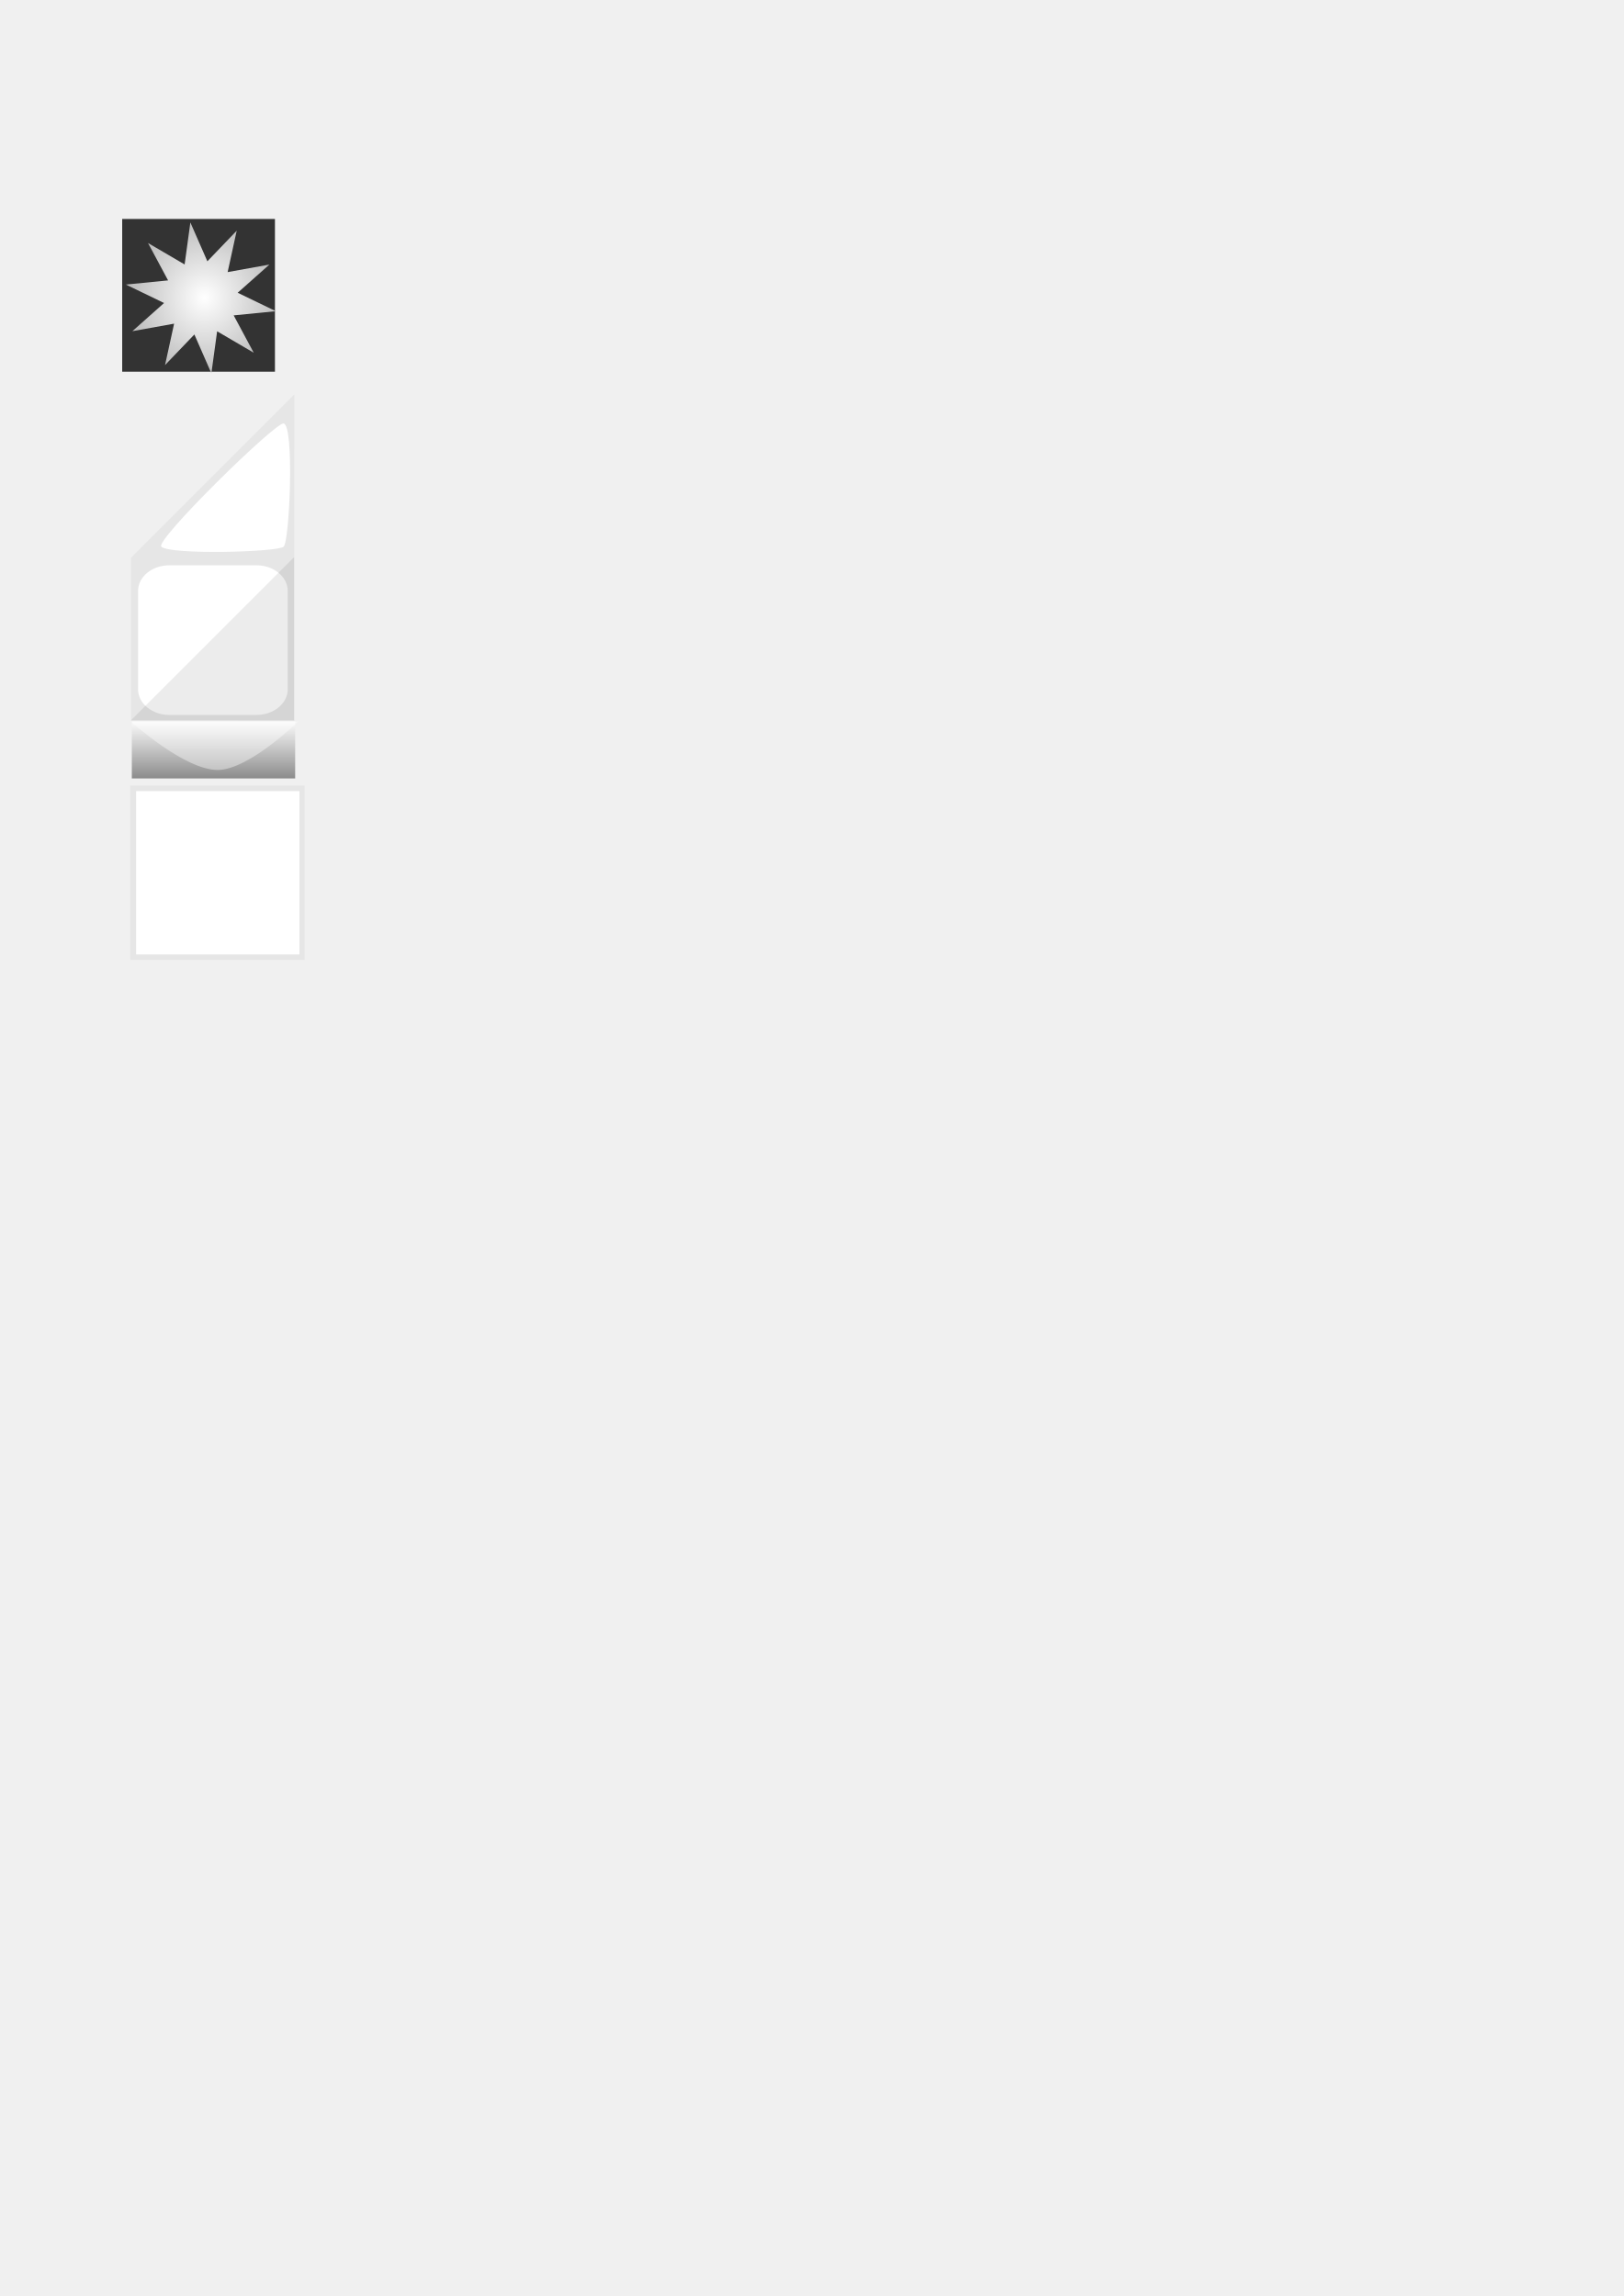
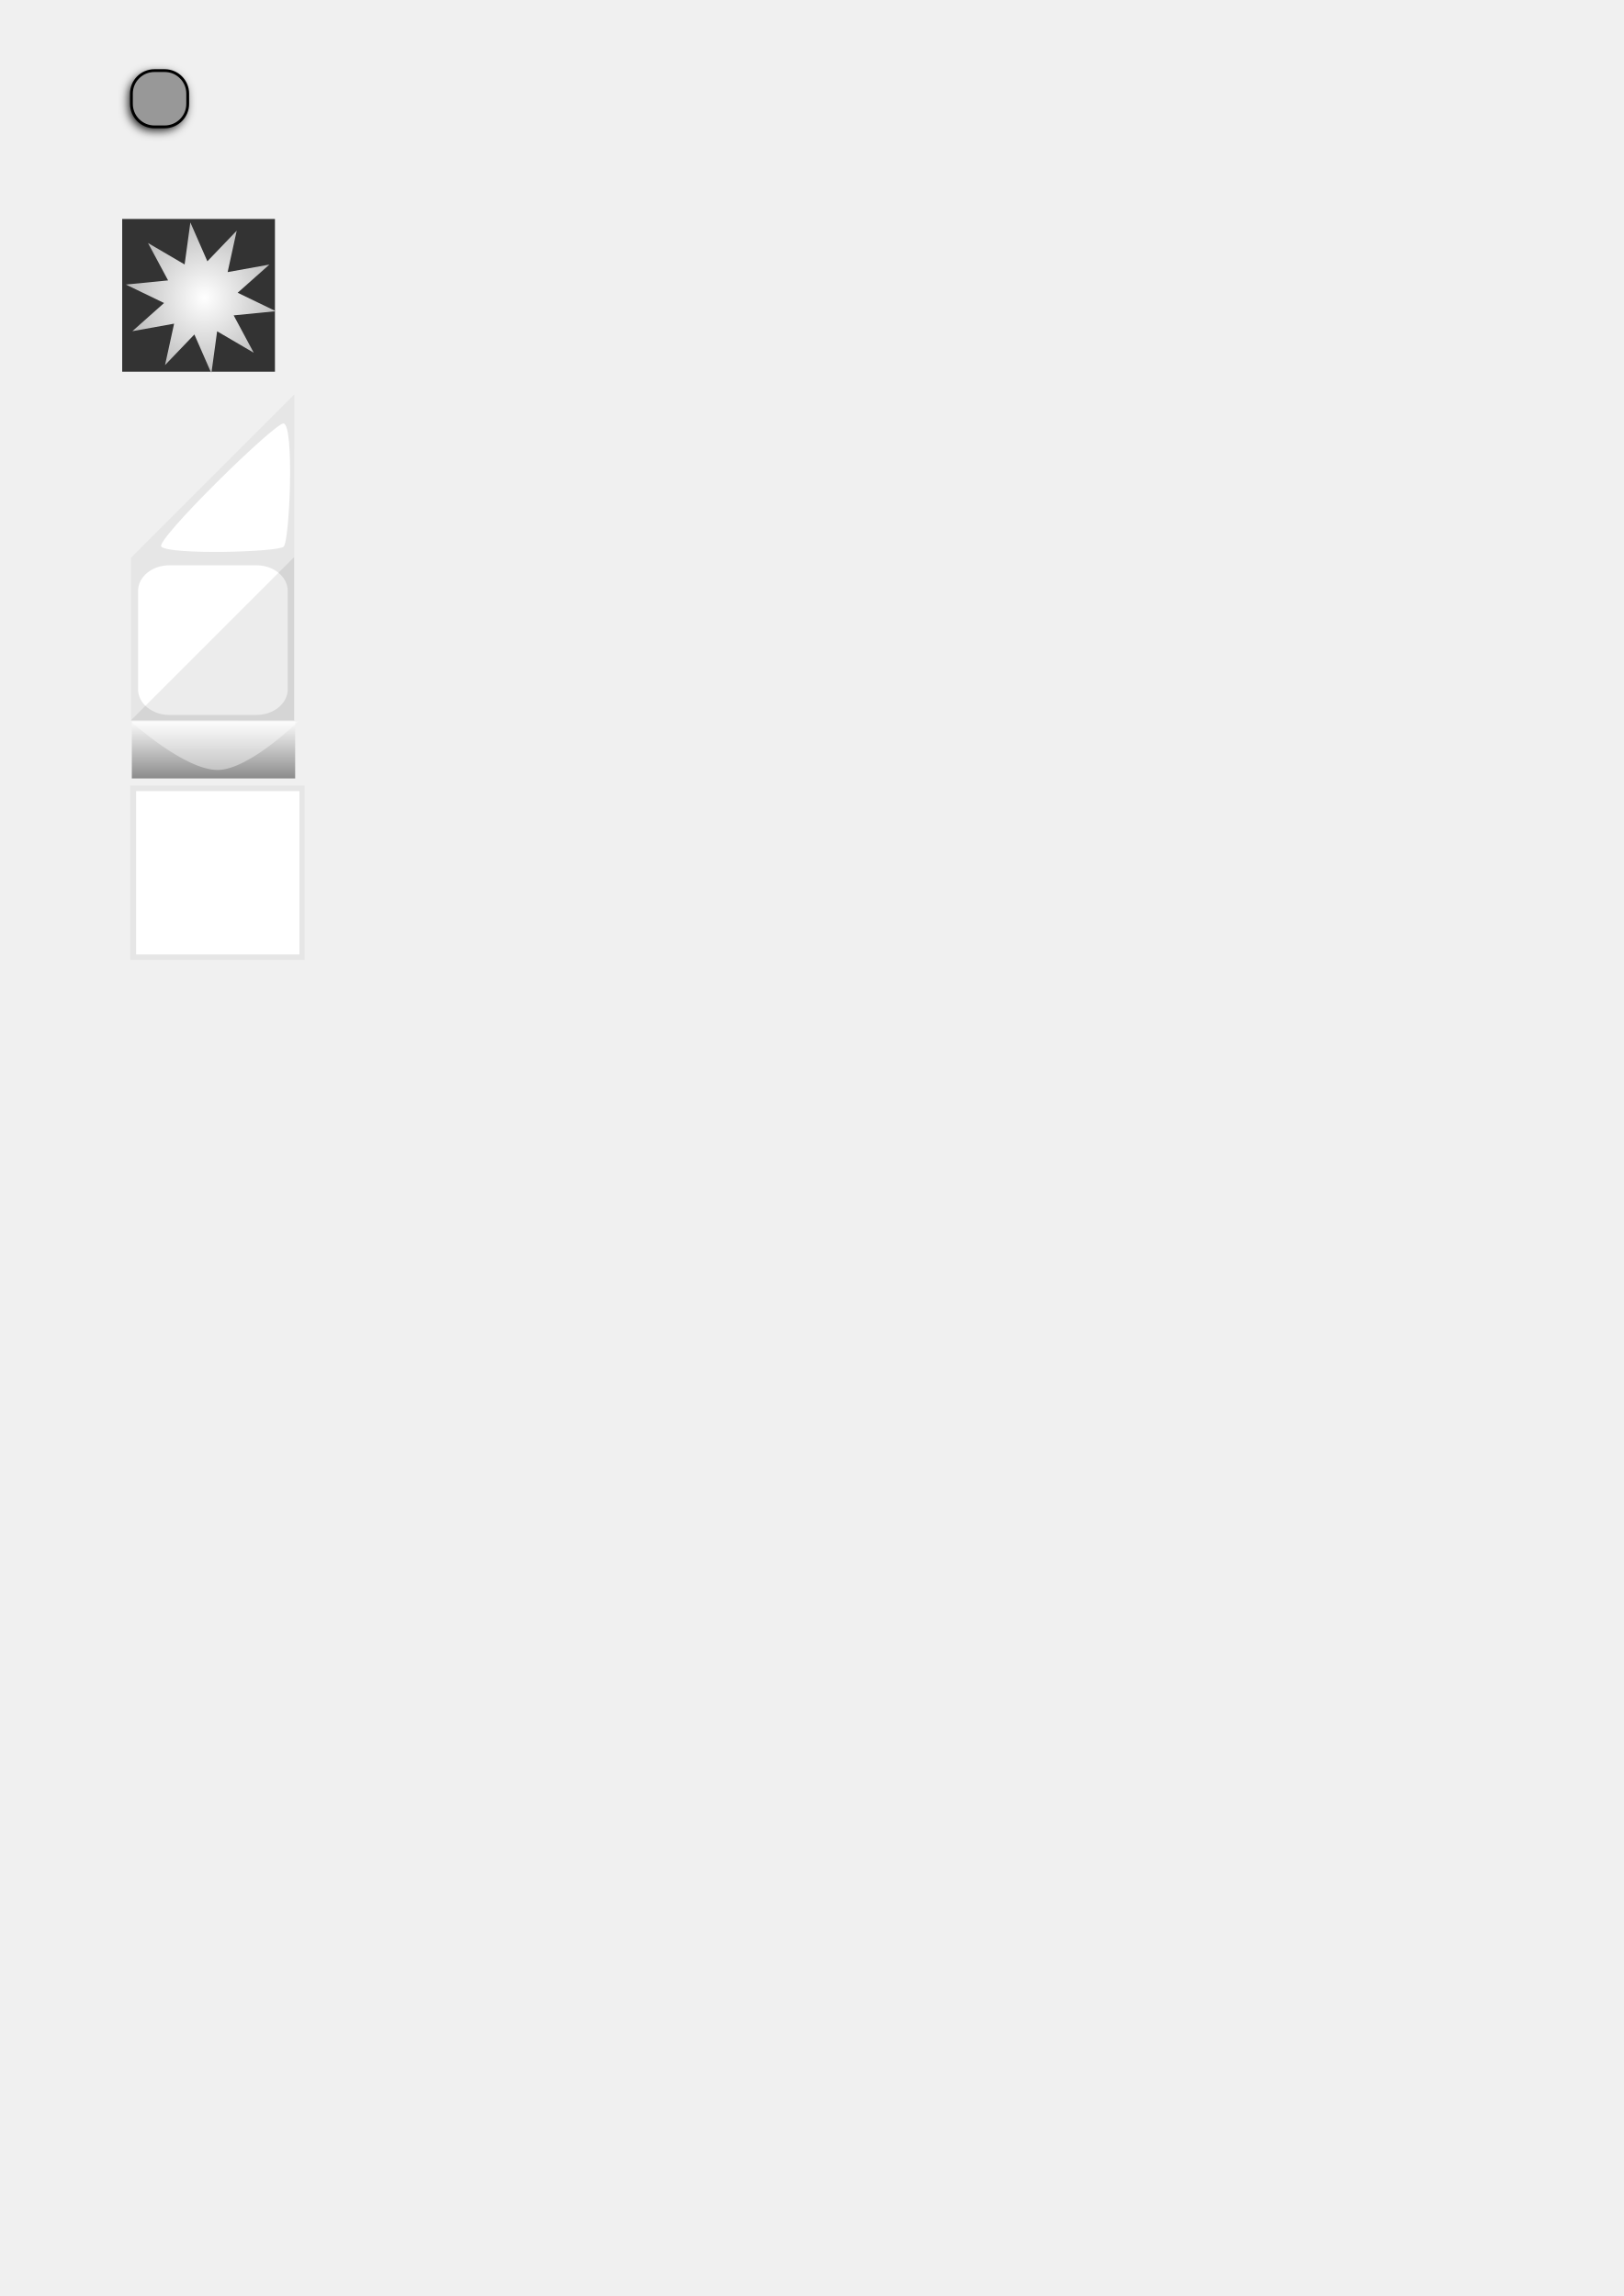
<svg xmlns="http://www.w3.org/2000/svg" xmlns:xlink="http://www.w3.org/1999/xlink" width="744.094" height="1052.362" id="svg2" version="1.1">
  <defs id="defs4">
    <linearGradient id="linearGradient4178">
      <stop id="stop4180" offset="0" style="stop-color:#979797;stop-opacity:1;" />
      <stop style="stop-color:#a8a8a8;stop-opacity:1;" offset="0.36" id="stop4182" />
      <stop style="stop-color:#d2d2d2;stop-opacity:1;" offset="0.939" id="stop4184" />
      <stop style="stop-color:#a8a8a8;stop-opacity:1;" offset="1" id="stop4186" />
    </linearGradient>
    <linearGradient id="linearGradient3921">
      <stop style="stop-color:#888888;stop-opacity:1;" offset="0" id="stop3923" />
      <stop style="stop-color:#ffffff;stop-opacity:1;" offset="1" id="stop3925" />
    </linearGradient>
    <linearGradient id="linearGradient3872">
      <stop style="stop-color:#ffffff;stop-opacity:1;" offset="0" id="stop3874" />
      <stop style="stop-color:#f6f6f6;stop-opacity:1;" offset="1" id="stop3876" />
    </linearGradient>
    <linearGradient id="linearGradient3886">
      <stop style="stop-color:#ffffff;stop-opacity:1;" offset="0" id="stop3888" />
      <stop style="stop-color:#656565;stop-opacity:1;" offset="1" id="stop3890" />
    </linearGradient>
    <linearGradient id="linearGradient11030">
      <stop id="stop11032" offset="0" style="stop-color:#7b7b7b;stop-opacity:1;" />
      <stop id="stop11034" offset="1" style="stop-color:#ffffff;stop-opacity:1;" />
    </linearGradient>
    <linearGradient id="linearGradient4393">
      <stop style="stop-color:#000000;stop-opacity:1;" offset="0" id="stop4395" />
      <stop style="stop-color:#ffffff;stop-opacity:1;" offset="1" id="stop4397" />
    </linearGradient>
    <linearGradient id="linearGradient4324">
      <stop style="stop-color:#ffffff;stop-opacity:1;" offset="0" id="stop4326" />
      <stop id="stop4328" offset="0.776" style="stop-color:#ffffff;stop-opacity:1;" />
      <stop style="stop-color:#d4d4d4;stop-opacity:1;" offset="1" id="stop4330" />
    </linearGradient>
    <linearGradient id="linearGradient4308">
      <stop id="stop4310" offset="0" style="stop-color:#ffffff;stop-opacity:1;" />
      <stop style="stop-color:#ffffff;stop-opacity:1;" offset="0.5" id="stop4312" />
      <stop id="stop4314" offset="1" style="stop-color:#c0c0c0;stop-opacity:1;" />
    </linearGradient>
    <linearGradient id="linearGradient6048">
      <stop style="stop-color:#ffffff;stop-opacity:1;" offset="0" id="stop6050" />
      <stop style="stop-color:#c0c0c0;stop-opacity:1;" offset="1" id="stop6052" />
    </linearGradient>
    <linearGradient id="linearGradient6018">
      <stop style="stop-color:#ffffff;stop-opacity:1;" offset="0" id="stop6020" />
      <stop style="stop-color:#ffffff;stop-opacity:1;" offset="1" id="stop6022" />
    </linearGradient>
    <linearGradient id="linearGradient6012">
      <stop id="stop6014" offset="0" style="stop-color:#ffffff;stop-opacity:1;" />
      <stop id="stop6016" offset="1" style="stop-color:#000000;stop-opacity:1;" />
    </linearGradient>
    <linearGradient id="linearGradient3955">
      <stop style="stop-color:#fff36e;stop-opacity:1;" offset="0" id="stop3957" />
      <stop style="stop-color:#fffcda;stop-opacity:1;" offset="1" id="stop3959" />
    </linearGradient>
    <linearGradient id="linearGradient3931">
      <stop style="stop-color:#650061;stop-opacity:1;" offset="0" id="stop3933" />
      <stop style="stop-color:#aa00a3;stop-opacity:1;" offset="1" id="stop3935" />
    </linearGradient>
    <linearGradient id="linearGradient3897">
      <stop style="stop-color:#9fa6fd;stop-opacity:1;" offset="0" id="stop3899" />
      <stop style="stop-color:#030e9e;stop-opacity:1;" offset="1" id="stop3901" />
    </linearGradient>
    <linearGradient id="linearGradient3889">
      <stop style="stop-color:#ffffff;stop-opacity:1;" offset="0" id="stop3891" />
      <stop style="stop-color:#a246ff;stop-opacity:1;" offset="1" id="stop3893" />
    </linearGradient>
    <linearGradient id="linearGradient3851">
      <stop style="stop-color:#979797;stop-opacity:1;" offset="0" id="stop3853" />
      <stop id="stop4111" offset="0.794" style="stop-color:#a8a8a8;stop-opacity:1;" />
      <stop id="stop4109" offset="0.939" style="stop-color:#d2d2d2;stop-opacity:1;" />
      <stop id="stop4107" offset="1" style="stop-color:#a8a8a8;stop-opacity:1;" />
    </linearGradient>
    <radialGradient xlink:href="#linearGradient3897-5" id="radialGradient3903-9" cx="368.201" cy="533.649" fx="368.201" fy="533.649" r="98.49" gradientTransform="matrix(1,0,0,0.8974359,0,54.73321)" gradientUnits="userSpaceOnUse" />
    <linearGradient id="linearGradient3897-5">
      <stop style="stop-color:#8a8a8a;stop-opacity:1;" offset="0" id="stop3899-3" />
      <stop style="stop-color:#ffffff;stop-opacity:1;" offset="1" id="stop3901-3" />
    </linearGradient>
    <radialGradient xlink:href="#linearGradient6048" id="radialGradient6062" cx="-425.274" cy="415.149" fx="-425.274" fy="415.149" r="177.282" gradientTransform="matrix(0.9492974,0.00103151,-0.00143674,1.322239,-20.96607,-139.0746)" gradientUnits="userSpaceOnUse" />
    <linearGradient id="linearGradient6048-3">
      <stop style="stop-color:#ffffff;stop-opacity:1;" offset="0" id="stop6050-3" />
      <stop style="stop-color:#c0c0c0;stop-opacity:1;" offset="1" id="stop6052-5" />
    </linearGradient>
    <linearGradient id="linearGradient6191">
      <stop style="stop-color:#ffffff;stop-opacity:1;" offset="0" id="stop6193" />
      <stop id="stop4306" offset="0.57" style="stop-color:#ffffff;stop-opacity:1;" />
      <stop style="stop-color:#c0c0c0;stop-opacity:1;" offset="1" id="stop6195" />
    </linearGradient>
    <radialGradient xlink:href="#linearGradient6048-3" id="radialGradient6070-3" cx="-444.746" cy="696.589" fx="-444.746" fy="696.589" r="46.471" gradientTransform="matrix(1.558211,0.1018421,-0.1950021,2.983585,384.0985,-1282.646)" gradientUnits="userSpaceOnUse" />
    <linearGradient id="linearGradient6198">
      <stop style="stop-color:#ffffff;stop-opacity:1;" offset="0" id="stop6200" />
      <stop style="stop-color:#c0c0c0;stop-opacity:1;" offset="1" id="stop6202" />
    </linearGradient>
    <radialGradient xlink:href="#linearGradient3897-5" id="radialGradient4974" gradientUnits="userSpaceOnUse" gradientTransform="matrix(0.6717857,-0.05103806,0.05994359,0.6509458,88.85987,205.0646)" cx="368.201" cy="533.649" fx="368.201" fy="533.649" r="98.49" />
    <radialGradient xlink:href="#linearGradient3897-5" id="radialGradient4990" gradientUnits="userSpaceOnUse" gradientTransform="matrix(0.6717857,-0.05103806,0.05994359,0.6509458,88.85987,205.0646)" cx="368.201" cy="533.649" fx="368.201" fy="533.649" r="98.49" />
    <radialGradient xlink:href="#linearGradient4308" id="radialGradient4296" cx="300.998" cy="448.397" fx="300.998" fy="448.397" r="177.282" gradientTransform="matrix(1.102564,0.00765125,-0.00789187,1.023589,-28.0582,-9.382087)" gradientUnits="userSpaceOnUse" />
    <radialGradient xlink:href="#linearGradient6191" id="radialGradient4304" cx="-238.677" cy="-266.334" fx="-238.677" fy="-266.334" r="23.563" gradientTransform="matrix(1.471564,-0.04286938,0.09329284,3.202435,137.3986,592.424)" gradientUnits="userSpaceOnUse" />
    <radialGradient xlink:href="#linearGradient6191-7" id="radialGradient4304-3" cx="-238.677" cy="-266.334" fx="-238.677" fy="-266.334" r="23.563" gradientTransform="matrix(1.471564,-0.04286938,0.09329284,3.202435,137.3986,592.424)" gradientUnits="userSpaceOnUse" />
    <linearGradient id="linearGradient6191-7">
      <stop style="stop-color:#ffffff;stop-opacity:1;" offset="0" id="stop6193-7" />
      <stop id="stop4306-0" offset="0.57" style="stop-color:#ffffff;stop-opacity:1;" />
      <stop style="stop-color:#c0c0c0;stop-opacity:1;" offset="1" id="stop6195-8" />
    </linearGradient>
    <radialGradient xlink:href="#linearGradient6191-7" id="radialGradient4388" gradientUnits="userSpaceOnUse" gradientTransform="matrix(-0.0125561,-1.368597,3.20355,-0.0532397,616.9356,2.437309)" cx="-227.397" cy="-267.405" fx="-227.397" fy="-267.405" r="23.563" />
    <linearGradient xlink:href="#linearGradient4393" id="linearGradient4399" x1="-91.234" y1="330.489" x2="-90.888" y2="286.8" gradientUnits="userSpaceOnUse" gradientTransform="matrix(0.5980701,0,0,0.5688807,-44.68852,123.5122)" />
    <linearGradient xlink:href="#linearGradient4393-1" id="linearGradient4399-6" x1="-91.234" y1="330.489" x2="-90.888" y2="286.8" gradientUnits="userSpaceOnUse" />
    <linearGradient id="linearGradient4393-1">
      <stop style="stop-color:#000000;stop-opacity:1;" offset="0" id="stop4395-2" />
      <stop style="stop-color:#ffffff;stop-opacity:0;" offset="1" id="stop4397-9" />
    </linearGradient>
    <linearGradient xlink:href="#linearGradient4393-2" id="linearGradient4399-8" x1="-91.234" y1="330.489" x2="-90.888" y2="286.8" gradientUnits="userSpaceOnUse" />
    <linearGradient id="linearGradient4393-2">
      <stop style="stop-color:#000000;stop-opacity:1;" offset="0" id="stop4395-7" />
      <stop style="stop-color:#ffffff;stop-opacity:1;" offset="1" id="stop4397-0" />
    </linearGradient>
    <linearGradient gradientTransform="matrix(0.5895184,0,0,0.5562219,10.57147,128.2678)" y2="331.247" x2="-89.625" y1="285.285" x1="-88.709" gradientUnits="userSpaceOnUse" id="linearGradient4450" xlink:href="#linearGradient4393-2" />
    <radialGradient xlink:href="#linearGradient6198" id="radialGradient4533" cx="-66.815" cy="199.181" fx="-66.815" fy="199.181" r="33.28" gradientTransform="matrix(1,0,0,1.022478,0,-4.477243)" gradientUnits="userSpaceOnUse" />
    <radialGradient xlink:href="#linearGradient11030-9" id="radialGradient11028-3" cx="-98.73" cy="240.515" fx="-98.73" fy="240.515" r="20.241" gradientUnits="userSpaceOnUse" />
    <linearGradient id="linearGradient11030-9">
      <stop id="stop11032-2" offset="0" style="stop-color:#7b7b7b;stop-opacity:1;" />
      <stop id="stop11034-1" offset="1" style="stop-color:#ffffff;stop-opacity:1;" />
    </linearGradient>
    <radialGradient r="20.241" fy="240.515" fx="-98.73" cy="240.515" cx="-98.73" gradientUnits="userSpaceOnUse" id="radialGradient11051" xlink:href="#linearGradient3897-5-9" gradientTransform="matrix(2.068463,0,0,2.090203,105.4891,-262.2103)" />
    <linearGradient xlink:href="#linearGradient3886" id="linearGradient3892" x1="-300" y1="0.199" x2="-255" y2="17.362" gradientUnits="userSpaceOnUse" gradientTransform="matrix(1.443924,0,0,1.443924,128.2649,-5.450727)" />
    <linearGradient xlink:href="#linearGradient3886-6" id="linearGradient3892-0" x1="-300" y1="0.199" x2="-255" y2="17.362" gradientUnits="userSpaceOnUse" gradientTransform="matrix(1.443924,0,0,1.443924,128.2649,-5.450727)" />
    <linearGradient id="linearGradient3886-6">
      <stop style="stop-color:#ffffff;stop-opacity:1;" offset="0" id="stop3888-8" />
      <stop style="stop-color:#656565;stop-opacity:1;" offset="1" id="stop3890-6" />
    </linearGradient>
    <linearGradient y2="17.362" x2="-255" y1="0.199" x1="-300" gradientTransform="matrix(-0.4116195,1.384011,-1.384011,-0.4116195,-206.0109,403.1287)" gradientUnits="userSpaceOnUse" id="linearGradient3909" xlink:href="#linearGradient3886-6" />
    <radialGradient xlink:href="#linearGradient11030-9" id="radialGradient3936" cx="-196.386" cy="-6.799" fx="-196.386" fy="-6.799" r="35.482" gradientTransform="matrix(1,0,0,0.6013907,0,-2.710149)" gradientUnits="userSpaceOnUse" />
    <radialGradient xlink:href="#linearGradient3886-6" id="radialGradient3954" cx="-203.347" cy="-16.19" fx="-203.347" fy="-16.19" r="11.696" gradientTransform="matrix(1.825421,0.04566711,-0.02901966,1.159984,167.3775,11.99579)" gradientUnits="userSpaceOnUse" />
    <linearGradient xlink:href="#linearGradient3921" id="linearGradient3927" x1="120" y1="357.362" x2="120" y2="327.362" gradientUnits="userSpaceOnUse" gradientTransform="matrix(0.6666317,0,0,0.9289853,20.0021,25.60194)" />
    <radialGradient xlink:href="#linearGradient6191-5" id="radialGradient4304-9" cx="-238.677" cy="-266.334" fx="-238.677" fy="-266.334" r="23.563" gradientTransform="matrix(1.471564,-0.04286938,0.09329284,3.202435,137.3986,592.424)" gradientUnits="userSpaceOnUse" />
    <linearGradient id="linearGradient6191-5">
      <stop style="stop-color:#ffffff;stop-opacity:1;" offset="0" id="stop6193-5" />
      <stop id="stop4306-8" offset="0.57" style="stop-color:#ffffff;stop-opacity:1;" />
      <stop style="stop-color:#c0c0c0;stop-opacity:1;" offset="1" id="stop6195-2" />
    </linearGradient>
    <radialGradient r="23.563" fy="-266.334" fx="-238.677" cy="-266.334" cx="-238.677" gradientTransform="matrix(1.471564,-0.04286938,0.09329284,3.202435,-60.54114,603.2794)" gradientUnits="userSpaceOnUse" id="radialGradient4107" xlink:href="#linearGradient6191-5" />
    <radialGradient xlink:href="#linearGradient4308-6" id="radialGradient4296-4" cx="300.998" cy="448.397" fx="300.998" fy="448.397" r="177.282" gradientTransform="matrix(1.102564,0.00765125,-0.00789187,1.023589,-28.0582,-9.382087)" gradientUnits="userSpaceOnUse" />
    <linearGradient id="linearGradient4308-6">
      <stop id="stop4310-7" offset="0" style="stop-color:#ffffff;stop-opacity:1;" />
      <stop style="stop-color:#ffffff;stop-opacity:1;" offset="0.5" id="stop4312-5" />
      <stop id="stop4314-1" offset="1" style="stop-color:#c0c0c0;stop-opacity:1;" />
    </linearGradient>
    <radialGradient r="177.282" fy="448.397" fx="300.998" cy="448.397" cx="300.998" gradientTransform="matrix(1.102564,0.00765125,-0.00789187,1.023589,-28.0582,-9.382087)" gradientUnits="userSpaceOnUse" id="radialGradient4145" xlink:href="#linearGradient4308-6" />
    <radialGradient r="177.282" fy="448.397" fx="300.998" cy="448.397" cx="300.998" gradientTransform="matrix(1.102564,0.00765125,-0.00789187,1.023589,-28.0582,-9.382087)" gradientUnits="userSpaceOnUse" id="radialGradient4145-2" xlink:href="#linearGradient4308-6-8" />
    <linearGradient id="linearGradient4308-6-8">
      <stop id="stop4310-7-0" offset="0" style="stop-color:#ffffff;stop-opacity:1;" />
      <stop style="stop-color:#ffffff;stop-opacity:1;" offset="0.5" id="stop4312-5-1" />
      <stop id="stop4314-1-6" offset="1" style="stop-color:#c0c0c0;stop-opacity:1;" />
    </linearGradient>
    <radialGradient r="177.282" fy="448.397" fx="300.998" cy="448.397" cx="300.998" gradientTransform="matrix(1.102564,0.00765125,-0.00789187,1.023589,-28.0582,-9.382087)" gradientUnits="userSpaceOnUse" id="radialGradient4182" xlink:href="#linearGradient4308-6-8" />
    <radialGradient r="177.282" fy="448.397" fx="300.998" cy="448.397" cx="300.998" gradientTransform="matrix(1.102564,0.00765125,-0.00789187,1.023589,-28.0582,-9.382087)" gradientUnits="userSpaceOnUse" id="radialGradient4182-5" xlink:href="#linearGradient4308-6-8-6" />
    <linearGradient id="linearGradient4308-6-8-6">
      <stop id="stop4310-7-0-8" offset="0" style="stop-color:#ffffff;stop-opacity:1;" />
      <stop style="stop-color:#ffffff;stop-opacity:1;" offset="0.5" id="stop4312-5-1-5" />
      <stop id="stop4314-1-6-0" offset="1" style="stop-color:#c0c0c0;stop-opacity:1;" />
    </linearGradient>
    <radialGradient r="177.282" fy="448.397" fx="300.998" cy="448.397" cx="300.998" gradientTransform="matrix(1.102564,0.00765125,-0.00789187,1.023589,-28.0582,-9.382087)" gradientUnits="userSpaceOnUse" id="radialGradient4219" xlink:href="#linearGradient4308-6-8-6" />
    <radialGradient r="177.282" fy="448.397" fx="300.998" cy="448.397" cx="300.998" gradientTransform="matrix(1.102564,0.00765125,-0.00789187,1.023589,-28.0582,-9.382087)" gradientUnits="userSpaceOnUse" id="radialGradient4182-0" xlink:href="#linearGradient4308-6-8-67" />
    <linearGradient id="linearGradient4308-6-8-67">
      <stop id="stop4310-7-0-7" offset="0" style="stop-color:#ffffff;stop-opacity:1;" />
      <stop style="stop-color:#ffffff;stop-opacity:1;" offset="0.5" id="stop4312-5-1-4" />
      <stop id="stop4314-1-6-1" offset="1" style="stop-color:#c0c0c0;stop-opacity:1;" />
    </linearGradient>
    <radialGradient r="177.282" fy="448.397" fx="300.998" cy="448.397" cx="300.998" gradientTransform="matrix(1.102564,0.00765125,-0.00789187,1.023589,-28.0582,-9.382087)" gradientUnits="userSpaceOnUse" id="radialGradient4219-9" xlink:href="#linearGradient4308-6-8-67" />
    <radialGradient r="177.282" fy="448.397" fx="300.998" cy="448.397" cx="300.998" gradientTransform="matrix(1.102564,0.00765125,-0.00789187,1.023589,-28.0582,-9.382087)" gradientUnits="userSpaceOnUse" id="radialGradient4182-6" xlink:href="#linearGradient4308-6-8-4" />
    <linearGradient id="linearGradient4308-6-8-4">
      <stop id="stop4310-7-0-3" offset="0" style="stop-color:#ffffff;stop-opacity:1;" />
      <stop style="stop-color:#ffffff;stop-opacity:1;" offset="0.5" id="stop4312-5-1-8" />
      <stop id="stop4314-1-6-2" offset="1" style="stop-color:#c0c0c0;stop-opacity:1;" />
    </linearGradient>
    <radialGradient r="177.282" fy="448.397" fx="300.998" cy="448.397" cx="300.998" gradientTransform="matrix(1.102564,0.00765125,-0.00789187,1.023589,-28.0582,-9.382087)" gradientUnits="userSpaceOnUse" id="radialGradient4219-7" xlink:href="#linearGradient4308-6-8-4" />
    <radialGradient r="177.282" fy="448.397" fx="300.998" cy="448.397" cx="300.998" gradientTransform="matrix(1.102564,0.00765125,-0.00789187,1.023589,-28.0582,-9.382087)" gradientUnits="userSpaceOnUse" id="radialGradient4182-9" xlink:href="#linearGradient4308-6-8-2" />
    <linearGradient id="linearGradient4308-6-8-2">
      <stop id="stop4310-7-0-0" offset="0" style="stop-color:#dfdfdf;stop-opacity:1;" />
      <stop style="stop-color:#d2d2d2;stop-opacity:1;" offset="0.5" id="stop4312-5-1-84" />
      <stop id="stop4314-1-6-08" offset="1" style="stop-color:#9d9d9d;stop-opacity:1;" />
    </linearGradient>
    <radialGradient r="177.282" fy="448.397" fx="300.998" cy="448.397" cx="300.998" gradientTransform="matrix(1.102564,0.00765125,-0.00789187,1.023589,-28.0582,-9.382087)" gradientUnits="userSpaceOnUse" id="radialGradient4219-8" xlink:href="#linearGradient4308-6-8-2" />
    <radialGradient r="177.282" fy="448.397" fx="300.998" cy="448.397" cx="300.998" gradientTransform="matrix(1.102564,0.00765125,-0.00789187,1.023589,-28.0582,-9.382087)" gradientUnits="userSpaceOnUse" id="radialGradient4219-9-5" xlink:href="#linearGradient4308-6-8-67-4" />
    <linearGradient id="linearGradient4308-6-8-67-4">
      <stop id="stop4310-7-0-7-9" offset="0" style="stop-color:#ffffff;stop-opacity:1;" />
      <stop style="stop-color:#ffffff;stop-opacity:1;" offset="0.5" id="stop4312-5-1-4-0" />
      <stop id="stop4314-1-6-1-6" offset="1" style="stop-color:#c0c0c0;stop-opacity:1;" />
    </linearGradient>
    <radialGradient r="177.282" fy="448.397" fx="300.998" cy="448.397" cx="300.998" gradientTransform="matrix(1.102564,0.00765125,-0.00789187,1.023589,-28.0582,-9.382087)" gradientUnits="userSpaceOnUse" id="radialGradient4313" xlink:href="#linearGradient4308-6-8-67-4" />
    <radialGradient r="177.282" fy="448.397" fx="300.998" cy="448.397" cx="300.998" gradientTransform="matrix(0.3980336,0.00291146,-0.00284902,0.3894973,-694.5199,16.0159)" gradientUnits="userSpaceOnUse" id="radialGradient4145-3" xlink:href="#linearGradient4308-6-2" />
    <linearGradient id="linearGradient4308-6-2">
      <stop id="stop4310-7-5" offset="0" style="stop-color:#ffffff;stop-opacity:1;" />
      <stop style="stop-color:#ffffff;stop-opacity:1;" offset="0.5" id="stop4312-5-0" />
      <stop id="stop4314-1-8" offset="1" style="stop-color:#c0c0c0;stop-opacity:1;" />
    </linearGradient>
    <radialGradient r="177.282" fy="448.397" fx="300.998" cy="448.397" cx="300.998" gradientTransform="matrix(0.3980336,0.00291146,-0.00284902,0.3894973,-694.5199,16.0159)" gradientUnits="userSpaceOnUse" id="radialGradient4355" xlink:href="#linearGradient4308-6-8-2" />
    <radialGradient r="177.282" fy="448.397" fx="300.998" cy="448.397" cx="300.998" gradientTransform="matrix(0.3980336,0.00291146,-0.00284902,0.3894973,-694.5199,16.0159)" gradientUnits="userSpaceOnUse" id="radialGradient4355-1" xlink:href="#linearGradient4308-6-8-2-3" />
    <linearGradient id="linearGradient4308-6-8-2-3">
      <stop id="stop4310-7-0-0-4" offset="0" style="stop-color:#eaeaea;stop-opacity:1;" />
      <stop style="stop-color:#cecece;stop-opacity:1;" offset="0.5" id="stop4312-5-1-84-6" />
      <stop id="stop4314-1-6-08-6" offset="1" style="stop-color:#848484;stop-opacity:1;" />
    </linearGradient>
    <radialGradient r="177.282" fy="448.397" fx="300.998" cy="448.397" cx="300.998" gradientTransform="matrix(0.2882503,0.00210844,-0.00206322,0.2820684,-644.3283,95.54603)" gradientUnits="userSpaceOnUse" id="radialGradient4392" xlink:href="#linearGradient4308-6-8-2-3" />
    <radialGradient xlink:href="#linearGradient4308-6-85" id="radialGradient4417" gradientUnits="userSpaceOnUse" gradientTransform="matrix(0.3980336,0.00291146,-0.00284902,0.3894973,-694.5199,16.0159)" cx="300.998" cy="448.397" fx="300.998" fy="448.397" r="177.282" />
    <linearGradient id="linearGradient4308-6-85">
      <stop id="stop4310-7-3" offset="0" style="stop-color:#ffffff;stop-opacity:1;" />
      <stop style="stop-color:#ffffff;stop-opacity:1;" offset="0.5" id="stop4312-5-9" />
      <stop id="stop4314-1-9" offset="1" style="stop-color:#c0c0c0;stop-opacity:1;" />
    </linearGradient>
    <radialGradient r="177.282" fy="448.397" fx="300.998" cy="448.397" cx="300.998" gradientTransform="matrix(0.3980336,0.00291146,-0.00284902,0.3894973,-694.5199,16.0159)" gradientUnits="userSpaceOnUse" id="radialGradient4436" xlink:href="#linearGradient4308-6-8-2" />
    <radialGradient xlink:href="#linearGradient4308-6-7" id="radialGradient4457" gradientUnits="userSpaceOnUse" gradientTransform="matrix(0.3980336,0.00291146,-0.00284902,0.3894973,-694.5199,16.0159)" cx="300.998" cy="448.397" fx="300.998" fy="448.397" r="177.282" />
    <linearGradient id="linearGradient4308-6-7">
      <stop id="stop4310-7-4" offset="0" style="stop-color:#ffffff;stop-opacity:1;" />
      <stop style="stop-color:#ffffff;stop-opacity:1;" offset="0.5" id="stop4312-5-3" />
      <stop id="stop4314-1-84" offset="1" style="stop-color:#c0c0c0;stop-opacity:1;" />
    </linearGradient>
    <radialGradient r="177.282" fy="448.397" fx="300.998" cy="448.397" cx="300.998" gradientTransform="matrix(0.3980336,0.00291146,-0.00284902,0.3894973,-694.5199,16.0159)" gradientUnits="userSpaceOnUse" id="radialGradient4476" xlink:href="#linearGradient4308-6-8-2" />
    <radialGradient xlink:href="#linearGradient3897-5-9" id="radialGradient4990-9" gradientUnits="userSpaceOnUse" gradientTransform="matrix(0.6717857,-0.05103806,0.05994359,0.6509458,88.85987,205.0646)" cx="368.201" cy="533.649" fx="368.201" fy="533.649" r="98.49" />
    <linearGradient id="linearGradient3897-5-9">
      <stop style="stop-color:#8a8a8a;stop-opacity:1;" offset="0" id="stop3899-3-8" />
      <stop style="stop-color:#ffffff;stop-opacity:1;" offset="1" id="stop3901-3-8" />
    </linearGradient>
    <radialGradient r="98.49" fy="533.649" fx="368.201" cy="533.649" cx="368.201" gradientTransform="matrix(0.5053025,-0.01754853,0.0397747,0.979477,160.9222,17.41346)" gradientUnits="userSpaceOnUse" id="radialGradient4515" xlink:href="#linearGradient3897-5-9" />
    <radialGradient xlink:href="#linearGradient6198-8" id="radialGradient4533-2" cx="-66.815" cy="199.181" fx="-66.815" fy="199.181" r="33.28" gradientTransform="matrix(1,0,0,1.022478,0,-4.477243)" gradientUnits="userSpaceOnUse" />
    <linearGradient id="linearGradient6198-8">
      <stop style="stop-color:#ffffff;stop-opacity:1;" offset="0" id="stop6200-3" />
      <stop style="stop-color:#c0c0c0;stop-opacity:1;" offset="1" id="stop6202-8" />
    </linearGradient>
    <radialGradient r="33.28" fy="199.181" fx="-66.815" cy="199.181" cx="-66.815" gradientTransform="matrix(1,0,0,1.022478,0,-4.477243)" gradientUnits="userSpaceOnUse" id="radialGradient3208" xlink:href="#linearGradient6198-8" />
    <radialGradient r="20.241" fy="240.515" fx="-98.73" cy="240.515" cx="-98.73" gradientUnits="userSpaceOnUse" id="radialGradient11051-1" xlink:href="#linearGradient3897-5-9-4" gradientTransform="matrix(2.068463,0,0,2.090203,105.4891,-262.2103)" />
    <linearGradient id="linearGradient3897-5-9-4">
      <stop style="stop-color:#8a8a8a;stop-opacity:1;" offset="0" id="stop3899-3-8-9" />
      <stop style="stop-color:#ffffff;stop-opacity:1;" offset="1" id="stop3901-3-8-4" />
    </linearGradient>
    <radialGradient r="20.241" fy="240.515" fx="-98.73" cy="240.515" cx="-98.73" gradientTransform="matrix(0.9812321,-6.574037e-4,6.613949e-4,0.9871887,-2.012022,3.01643)" gradientUnits="userSpaceOnUse" id="radialGradient4086" xlink:href="#linearGradient3851" />
    <radialGradient r="20.241" fy="240.515" fx="-98.73" cy="240.515" cx="-98.73" gradientTransform="matrix(0.9812321,-6.574037e-4,6.613949e-4,0.9871887,-2.012022,3.01643)" gradientUnits="userSpaceOnUse" id="radialGradient4086-9" xlink:href="#linearGradient3851-2" />
    <linearGradient id="linearGradient3851-2">
      <stop style="stop-color:#979797;stop-opacity:1;" offset="0" id="stop3853-0" />
      <stop id="stop4111-4" offset="0.794" style="stop-color:#a8a8a8;stop-opacity:1;" />
      <stop id="stop4109-2" offset="0.939" style="stop-color:#d2d2d2;stop-opacity:1;" />
      <stop id="stop4107-8" offset="1" style="stop-color:#a8a8a8;stop-opacity:1;" />
    </linearGradient>
    <radialGradient r="20.241" fy="240.515" fx="-98.73" cy="240.515" cx="-98.73" gradientTransform="matrix(0.9812321,-6.574037e-4,6.613949e-4,0.9871887,-2.012022,3.01643)" gradientUnits="userSpaceOnUse" id="radialGradient4132" xlink:href="#linearGradient3851-2" />
    <radialGradient r="20.241" fy="240.515" fx="-98.73" cy="240.515" cx="-98.73" gradientTransform="matrix(0.9812321,-6.574037e-4,6.613949e-4,0.9871887,-2.012022,3.01643)" gradientUnits="userSpaceOnUse" id="radialGradient4086-5" xlink:href="#linearGradient3851-4" />
    <linearGradient id="linearGradient3851-4">
      <stop style="stop-color:#979797;stop-opacity:1;" offset="0" id="stop3853-5" />
      <stop id="stop4111-3" offset="0.794" style="stop-color:#a8a8a8;stop-opacity:1;" />
      <stop id="stop4109-23" offset="0.939" style="stop-color:#d2d2d2;stop-opacity:1;" />
      <stop id="stop4107-9" offset="1" style="stop-color:#a8a8a8;stop-opacity:1;" />
    </linearGradient>
    <linearGradient xlink:href="#linearGradient4178" id="linearGradient4176" x1="-98.854" y1="221.102" x2="-98.421" y2="263.479" gradientUnits="userSpaceOnUse" />
    <linearGradient xlink:href="#linearGradient4393-2" id="linearGradient4212" x1="-99.925" y1="284.278" x2="-99.925" y2="219.391" gradientUnits="userSpaceOnUse" />
    <radialGradient xlink:href="#linearGradient3897-5-9" id="radialGradient4215" gradientUnits="userSpaceOnUse" gradientTransform="matrix(2.068463,0,0,2.090203,105.4891,-262.2103)" cx="-98.73" cy="240.515" fx="-98.73" fy="240.515" r="20.241" />
+     <filter id="filter4041" x="-0.201" width="1.402" y="-0.201" height="1.402">
+       <feGaussianBlur stdDeviation="1.673" id="feGaussianBlur4043" />
+     </filter>
  </defs>
  <g id="layer5">
    <path style="fill:url(#linearGradient3892);fill-opacity:1;stroke:none" d="m -321.744,23.855 21.659,-50.537 21.659,50.537 c -25.899,9.55 -34.551,2.394 -43.318,0 z" id="path3116" />
    <rect style="color:#000000;fill:#e6e6e6;fill-opacity:1;fill-rule:nonzero;stroke:none;stroke-width:20;marker:none;visibility:visible;display:inline;overflow:visible;enable-background:accumulate" id="rect10168" width="74.854" height="74.854" x="60.074" y="255.499" rx="0" ry="0" />
    <rect style="color:#000000;fill:#ffffff;fill-opacity:1;fill-rule:nonzero;stroke:none;stroke-width:20;marker:none;visibility:visible;display:inline;overflow:visible;enable-background:accumulate" id="rect10168-0" width="68.59" height="68.59" x="63.269" y="259.101" rx="14.349" ry="11.766" />
    <path style="fill:#000000;fill-opacity:0.076;stroke:none" d="m 60.045,330.093 74.697,-74.7 0.005,74.74 z" id="path10209" />
    <path style="fill:#e6e6e6;fill-opacity:1;stroke:none" d="m 60.183,255.459 74.672,-74.675 0.006,74.714 z" id="path10209-3" />
    <path style="fill:#ffffff;fill-opacity:1;stroke:none" d="m 73.923,250.578 c 4.097,3.817 53.283,2.509 56.052,0 2.775,-2.514 4.988,-55.627 0,-56.483 -3.761,-0.645 -59.108,53.635 -56.052,56.483 z" id="path10209-3-8" />
    <path style="fill:url(#radialGradient3936);stroke:none;stroke-width:1px;stroke-linecap:butt;stroke-linejoin:miter;stroke-opacity:1;fill-opacity:1" d="m -231.369,14.04 0,-41.678 69.965,40.394 0,-40.394 z" id="path3928" />
    <path style="color:#000000;fill:url(#radialGradient3954);fill-opacity:1;fill-rule:nonzero;stroke:none;stroke-width:20;marker:none;visibility:visible;display:inline;overflow:visible;enable-background:accumulate" id="path3938" d="m -186.608,-9.136 a 11.696,11.498 0 1 1 -23.392,0 11.696,11.498 0 1 1 23.392,0 z" transform="translate(2,2)" />
    <rect style="color:#000000;fill:url(#linearGradient3927);fill-opacity:1;fill-rule:nonzero;stroke:none;stroke-width:20;marker:none;visibility:visible;display:inline;overflow:visible;enable-background:accumulate" id="rect10168-8" width="74.854" height="26.043" x="60.411" y="330.75" rx="0" ry="0" />
    <path style="fill:#ffffff;fill-opacity:0.404;stroke:none" d="m 136.663,330.697 c 0,0 -22.379,21.938 -36.665,22.207 C 84.751,353.192 60,330.697 60,330.697" id="path4089" />
    <rect style="display:inline;color:#000000;fill:#e6e6e6;fill-opacity:1;fill-rule:nonzero;stroke:none;stroke-width:20;marker:none;visibility:visible;overflow:visible;enable-background:accumulate" id="rect10168-2" width="79.897" height="79.897" x="59.673" y="360.058" rx="0" ry="0" />
    <rect style="color:#000000;fill:#ffffff;fill-opacity:1;fill-rule:nonzero;stroke:none;stroke-width:20;marker:none;visibility:visible;display:inline;overflow:visible;enable-background:accumulate" id="rect10168-4" width="74.854" height="74.854" x="62.367" y="362.608" rx="0" ry="0" />
  </g>
  <g id="layer3" style="display:inline">
    <path style="fill:url(#radialGradient4296);fill-opacity:1;fill-rule:nonzero;stroke:none;display:inline" id="path2985" d="m 529.32,502.334 a 177.282,168.19 0 1 1 -354.564,0 177.282,168.19 0 1 1 354.564,0 z" transform="matrix(0.3610072,0,0,0.3805211,-425.9945,-88.77258)" />
    <rect style="color:#000000;fill:url(#radialGradient4304);fill-opacity:1;fill-rule:nonzero;stroke:none;stroke-width:1;marker:none;visibility:visible;display:inline;overflow:visible;enable-background:accumulate" id="rect4891" width="47.127" height="181.289" x="-245.068" y="-362.624" rx="16.776" ry="24.157" transform="matrix(0,-1,1,0,0,0)" />
    <path style="color:#000000;fill:url(#radialGradient4388);fill-opacity:1;fill-rule:nonzero;stroke:none;stroke-width:1;marker:none;visibility:visible;display:inline;overflow:visible;enable-background:accumulate" d="m -353.502,330.007 0,-18.272 c 0,-12.508 19.477,-29.595 32.014,-23.292 38.611,19.411 82.935,24.034 132.975,0 12.605,-6.054 27.729,10.07 27.729,22.578 l 0,18.272 c 0,12.508 -14.743,26.933 -27.729,22.578 -53.283,-17.869 -96.802,-23.121 -132.975,0 -12.089,7.727 -32.014,-9.356 -32.014,-21.864 z" id="rect4891-2" />
    <path transform="matrix(0,-1,1,0,0,0)" style="color:#000000;fill:url(#radialGradient4107);fill-opacity:1;fill-rule:nonzero;stroke:none;stroke-width:1;marker:none;visibility:visible;display:inline;overflow:visible;enable-background:accumulate" d="m -442.81,-245.606 c 2.162,-64.242 10.506,-109.4 20.448,-109.394 9.742,0.006 21.066,43.905 24.888,104.969 C -397.362,-185 -412.362,-160 -417.362,-160 c -5,0 -26.955,-39.175 -25.448,-85.606 z" id="rect4891-5" />
  </g>
  <g id="layer4" style="display:inline">
+     <rect style="color:#000000;fill:#000000;fill-opacity:1;fill-rule:nonzero;stroke:none;stroke-width:1;marker:none;visibility:visible;display:inline;overflow:visible;filter:url(#filter4041);enable-background:accumulate" id="rect3227-0-4" width="20" height="20" x="59.212" y="33.465" ry="8.183" transform="matrix(1.289402,0,0,1.289402,-17.13606,-9.365681)" />
    <rect style="color:#000000;fill:#333333;fill-opacity:1;fill-rule:nonzero;stroke:none;stroke-width:20;marker:none;visibility:visible;display:inline;overflow:visible;enable-background:accumulate" id="rect3227" width="70" height="70" x="56" y="100.362" />
    <rect style="color:#000000;fill:url(#linearGradient4399);fill-opacity:1;fill-rule:nonzero;stroke:none;stroke-width:20;marker:none;visibility:visible;display:inline;overflow:visible;enable-background:accumulate" id="rect4391" width="24.977" height="25.061" x="-111.185" y="286.492" rx="9.636" ry="10.878" />
    <rect style="color:#000000;fill:url(#linearGradient4450);fill-opacity:1;fill-rule:nonzero;stroke:none;stroke-width:20;marker:none;visibility:visible;display:inline;overflow:visible;enable-background:accumulate" id="rect4391-2" width="24.62" height="24.503" x="-54.974" y="287.621" rx="9.498" ry="10.636" />
    <path style="color:#000000;fill:url(#radialGradient4533);fill-opacity:1;stroke:none;stroke-width:1;marker:none;visibility:visible;display:inline;overflow:visible;enable-background:accumulate" id="path4525" d="m -54.381,206.3 -11.931,27.831 -15.226,-26.174 -18.137,-24.248 30.28,-0.099 30.068,-3.583 z" transform="matrix(0.9996291,0.02723428,-0.02723428,0.9996291,16.52103,-26.40934)" />
    <path style="color:#000000;fill:#e2e2e2;fill-opacity:1;fill-rule:nonzero;stroke:none;stroke-width:20;marker:none;visibility:visible;display:inline;overflow:visible;enable-background:accumulate" id="path10998" d="m -78.489,240.515 a 20.241,20.241 0 1 1 -40.482,0 20.241,20.241 0 1 1 40.482,0 z" transform="matrix(2.465808,0,0,2.465808,156.3959,-513.613)" />
    <path style="color:#000000;fill:url(#radialGradient3208);fill-opacity:1;stroke:none;stroke-width:1;marker:none;visibility:visible;display:inline;overflow:visible;enable-background:accumulate" id="path4525-1" d="m -53.194,206.892 9.65,16.867 -17.03,-9.36 -2.108,19.318 -8.276,-17.582 -13.06,14.39 3.639,-19.089 -19.024,3.965 14.164,-13.304 -17.721,-7.974 19.279,-2.438 -9.65,-16.867 17.03,9.36 2.108,-19.318 8.276,17.582 13.06,-14.39 -3.639,19.089 19.024,-3.965 -14.164,13.304 17.721,7.974 z" transform="matrix(0.9996291,0.02723428,-0.02723428,0.9996291,165.8945,-60.81899)" />
    <path style="color:#000000;fill:#333333;fill-opacity:1;fill-rule:nonzero;stroke:none;stroke-width:6.6;marker:none;visibility:visible;display:inline;overflow:visible;enable-background:accumulate" id="path3989-2" d="m -105,220.506 -5.109,-0.218 -5.114,-0.168 2.743,-4.316 2.703,-4.344 2.366,4.534 z" transform="matrix(-2.000489,0.0869169,-0.0869169,-2.000489,-288.6708,560.0939)" />
    <path style="color:#000000;fill:#333333;fill-opacity:1;fill-rule:nonzero;stroke:none;stroke-width:6.6;marker:none;visibility:visible;display:inline;overflow:visible;enable-background:accumulate" id="path3989-2-2" d="m -105,220.506 -5.109,-0.218 -5.114,-0.168 2.743,-4.316 2.703,-4.344 2.366,4.534 z" transform="matrix(2.000489,-0.0869169,0.0869169,2.000489,113.7466,-400.1893)" />
    <path style="color:#000000;fill:#333333;fill-opacity:1;fill-rule:nonzero;stroke:none;stroke-width:6.6;marker:none;visibility:visible;display:inline;overflow:visible;enable-background:accumulate" id="path3989-2-9" d="m -105,220.506 -5.109,-0.218 -5.114,-0.168 2.743,-4.316 2.703,-4.344 2.366,4.534 z" transform="matrix(0.0869169,2.000489,-2.000489,0.0869169,392.5376,281.0466)" />
    <path style="color:#000000;fill:#333333;fill-opacity:1;fill-rule:nonzero;stroke:none;stroke-width:6.6;marker:none;visibility:visible;display:inline;overflow:visible;enable-background:accumulate" id="path3989-2-9-2" d="m -105,220.506 -5.109,-0.218 -5.114,-0.168 2.743,-4.316 2.703,-4.344 2.366,4.534 z" transform="matrix(-0.0869169,-2.000489,2.000489,-0.0869169,-567.5769,-121.2818)" />
    <path transform="matrix(1.083727,0,0,1.083727,83.85394,-246.636)" style="color:#000000;fill:url(#radialGradient4086);fill-opacity:1;fill-rule:nonzero;stroke:none;stroke-width:20;marker:none;visibility:visible;display:inline;overflow:visible;enable-background:accumulate" id="path10998-7-1" d="m -78.489,240.515 a 20.241,20.241 0 1 1 -40.482,0 20.241,20.241 0 1 1 40.482,0 z" />
    <path style="color:#000000;fill:#e2e2e2;fill-opacity:1;fill-rule:nonzero;stroke:none;stroke-width:6.6;marker:none;visibility:visible;display:inline;overflow:visible;enable-background:accumulate" id="path4113" d="m -4.019,14.316 a 0.49,0.039 0 1 1 -0.981,0 0.49,0.039 0 1 1 0.981,0 z" />
    <path transform="matrix(0.8618086,0,0,0.8618086,61.944,-193.2612)" style="color:#000000;fill:url(#linearGradient4176);fill-opacity:1;fill-rule:nonzero;stroke:none;stroke-width:20;marker:none;visibility:visible;display:inline;overflow:visible;enable-background:accumulate;opacity:1" id="path10998-7-1-6" d="m -78.489,240.515 a 20.241,20.241 0 1 1 -40.482,0 20.241,20.241 0 1 1 40.482,0 z" />
+     <rect style="color:#000000;fill:#989898;fill-opacity:1;fill-rule:nonzero;stroke:#000000;stroke-width:1.289;stroke-miterlimit:4;stroke-opacity:1;stroke-dasharray:none;marker:none;visibility:visible;display:inline;overflow:visible;enable-background:accumulate" id="rect3227-0" width="25.788" height="25.788" x="60.228" y="32.362" ry="10.552" />
  </g>
  <g id="layer2" style="display:inline">
    <path style="fill:url(#radialGradient4990);fill-opacity:1;fill-rule:nonzero;stroke:none" id="path3795-6-4" d="m 466.69,533.649 a 98.49,88.388 0 1 1 -196.98,0 98.49,88.388 0 1 1 196.98,0 z" transform="matrix(0.2792165,0,0,0.311127,-401.7139,-63.65639)" />
    <path style="color:#000000;fill:#b3b3b3;fill-opacity:1;fill-rule:nonzero;stroke:none;stroke-width:20;marker:none;visibility:visible;display:inline;overflow:visible;enable-background:accumulate" id="path3535" d="m -260,122.362 -27.398,-10.831 18.737,22.735 -22.397,-19.14 10.339,27.587 -14.968,-25.375 0.821,29.45 -5.918,-28.861 -8.785,28.121 3.774,-29.218 -17.44,23.744 13.057,-26.41 -24.205,16.795 20.924,-20.739 -28.347,8.026 26.525,-12.822 -29.417,-1.613 29.251,-3.514 -27.299,-11.078 28.807,6.174 -22.223,-19.341 25.241,15.193 -14.739,-25.509 18.941,22.566 -5.658,-28.913 10.587,27.493 4.037,-29.183 1.087,29.441 13.294,-26.291 -8.532,28.199 21.11,-20.55 -17.225,23.901 26.639,-12.582 -24.053,17.013 29.281,-3.251 -28.273,8.281 28.75,6.433 -29.43,-1.348 z" transform="matrix(0.481987,0,0,0.481987,-154.192,52.99297)" />
    <path style="fill:#000000;fill-opacity:1;fill-rule:nonzero;stroke:none" id="path3795-6-9-5" d="m 466.69,533.649 a 98.49,88.388 0 1 1 -196.98,0 98.49,88.388 0 1 1 196.98,0 z" transform="matrix(0.1156549,0,0,0.1282345,-341.4904,33.94398)" />
  </g>
  <g id="layer1" style="display:inline">
    <path style="fill:#ffffff;fill-opacity:1;fill-rule:nonzero;stroke:none" id="path3795-6-9-1-4" d="m 466.69,533.649 a 98.49,88.388 0 1 1 -196.98,0 98.49,88.388 0 1 1 196.98,0 z" transform="matrix(0.07406534,0,0,0.08154217,-335.4363,48.84242)" />
    <path style="fill:#ffffff;fill-opacity:1;fill-rule:nonzero;stroke:none" d="m -298.906,62.157 c -22.21,0 -40.219,18.009 -40.219,40.219 0,22.21 18.009,40.219 40.219,40.219 22.21,0 40.219,-18.009 40.219,-40.219 0,-22.21 -18.009,-40.219 -40.219,-40.219 z m 0,13.25 c 15.082,0 27.312,12.067 27.312,26.969 0,14.901 -12.231,27 -27.312,27 -15.082,0 -27.312,-12.099 -27.312,-27 0,-14.901 12.231,-26.969 27.312,-26.969 z" id="path3795-64-5" />
  </g>
</svg>
